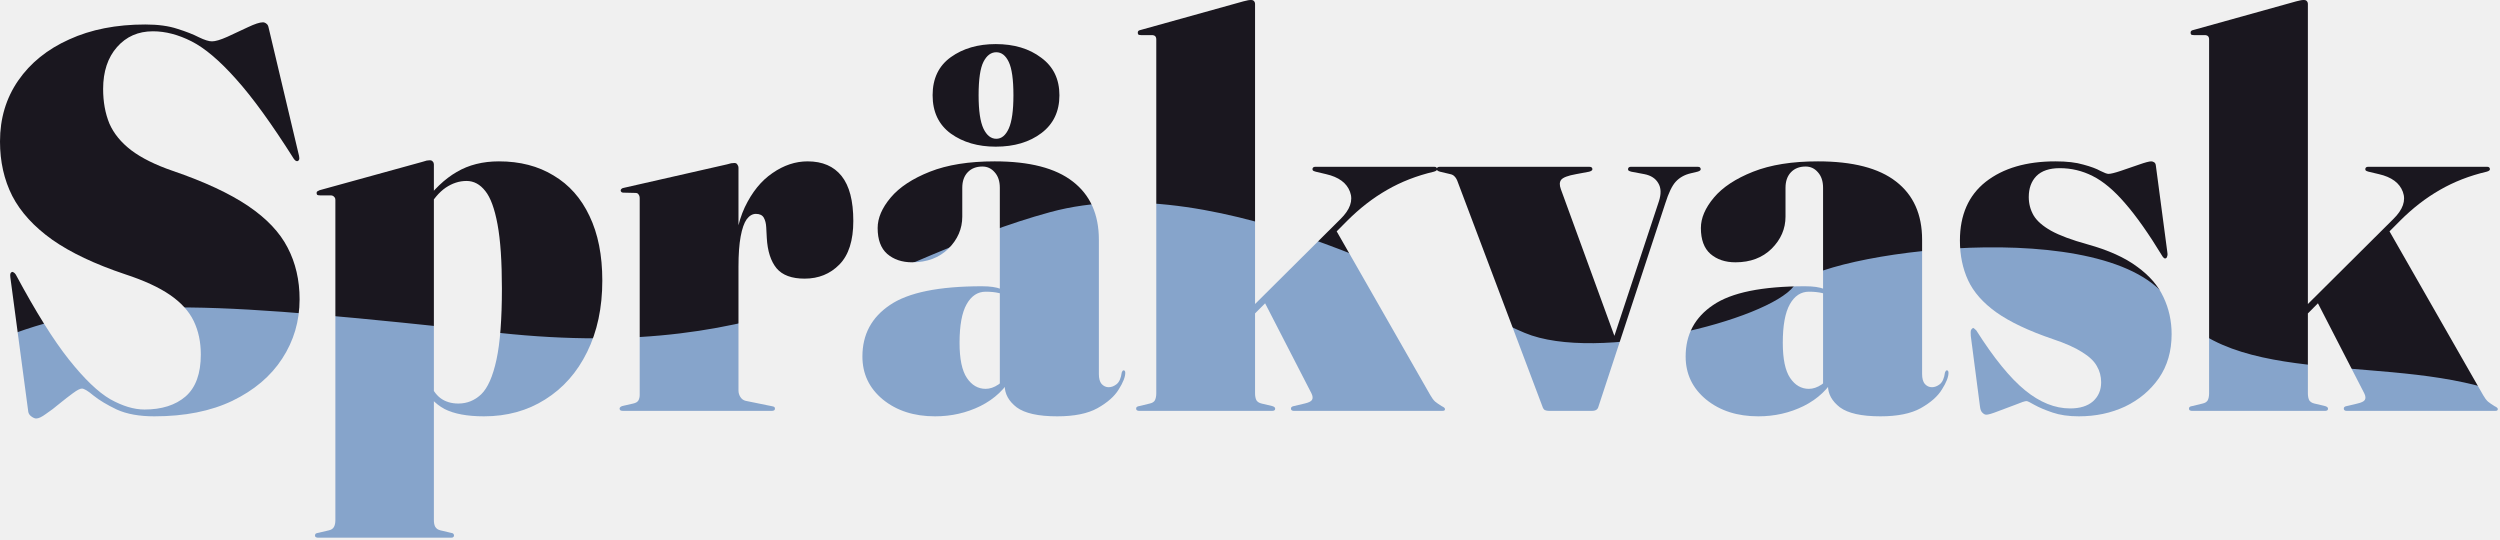
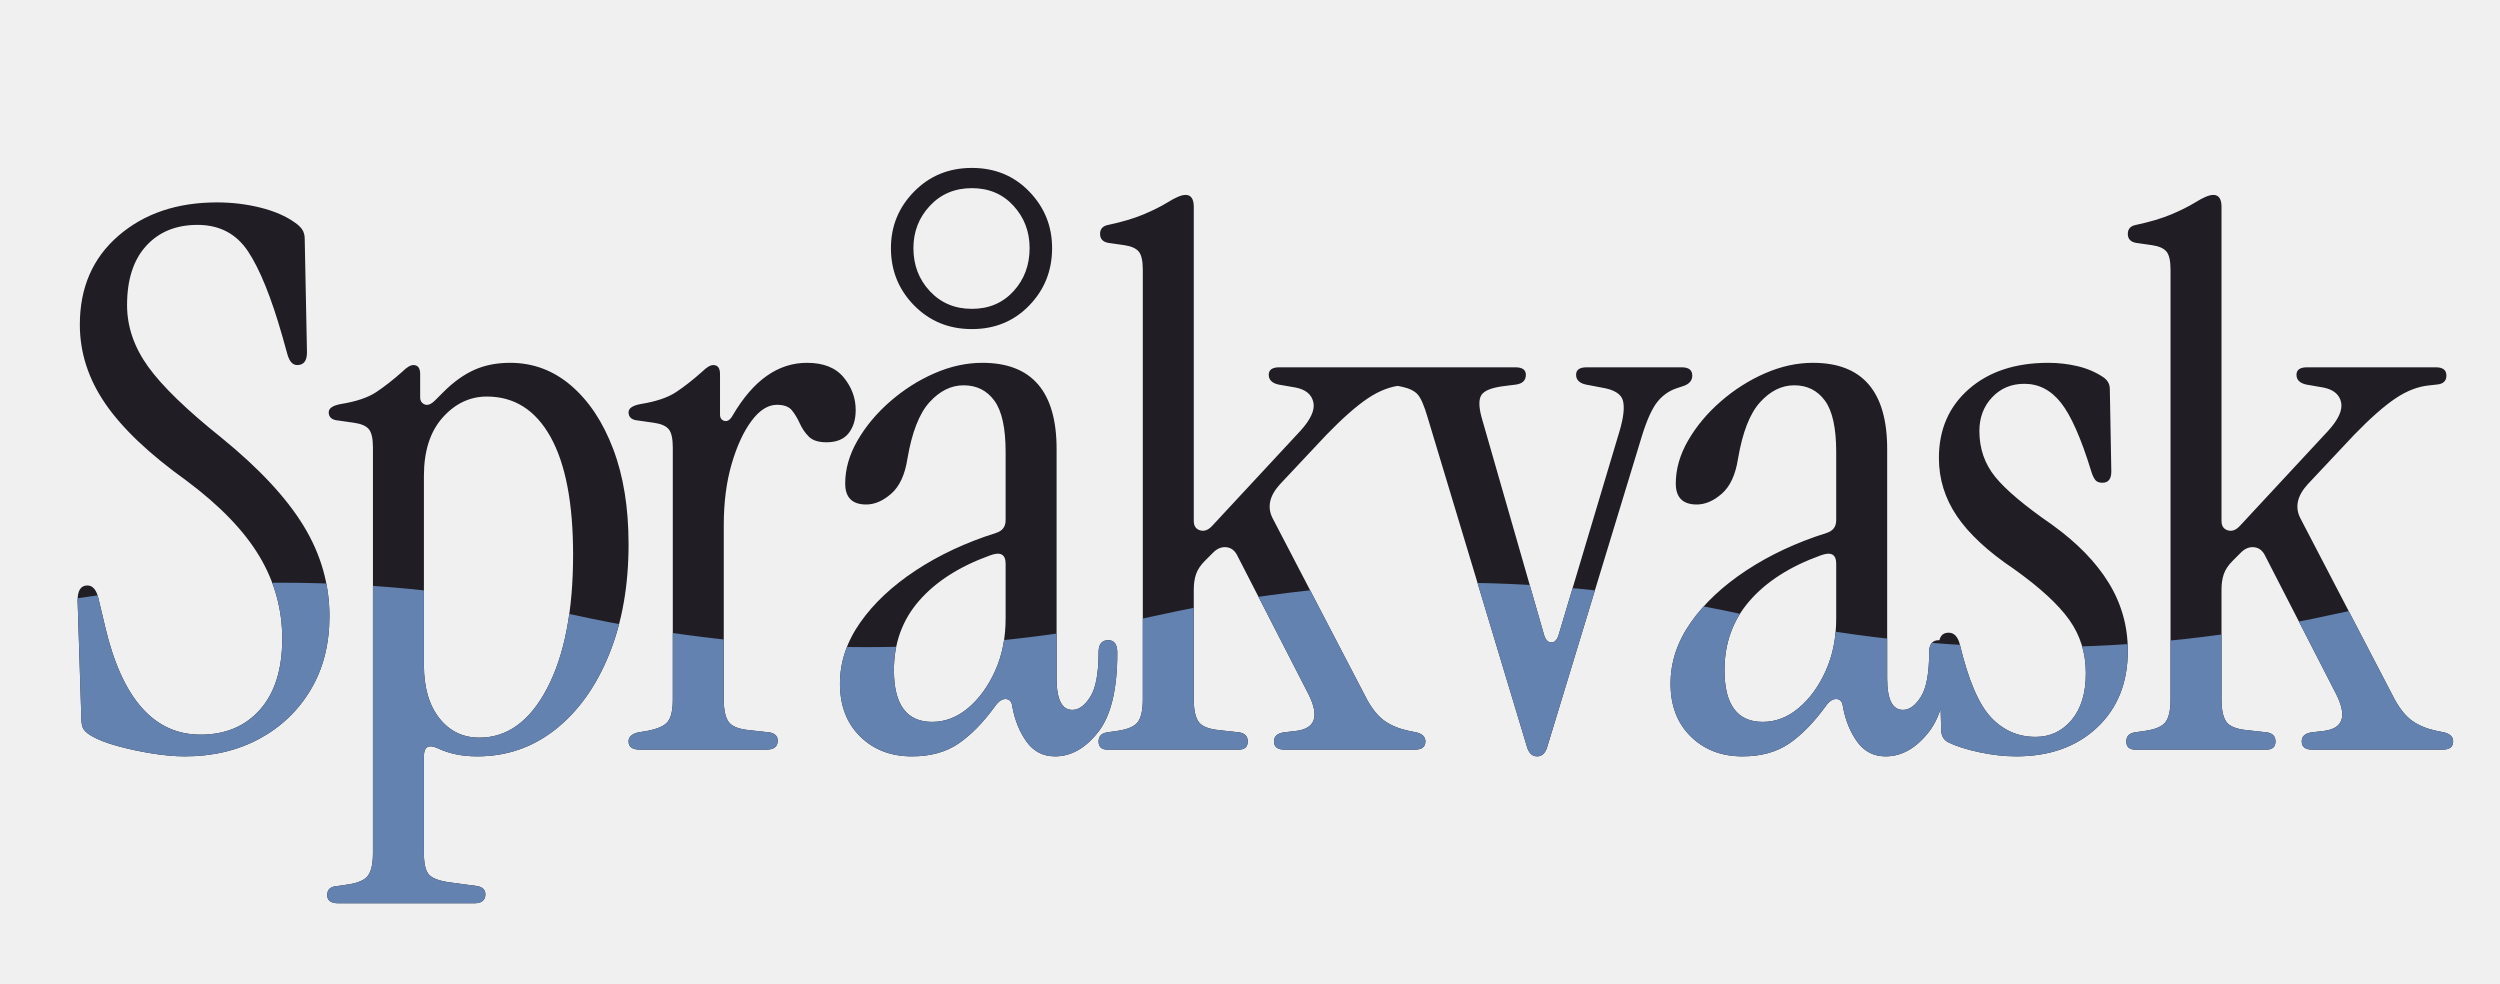
- <svg xmlns="http://www.w3.org/2000/svg" width="588" height="127" viewBox="0 0 588 127" fill="none">
-   <mask id="sprakvask-light" style="mask-type:alpha" maskUnits="userSpaceOnUse" x="0" y="0" width="588" height="127">
-     <path d="M36.288 97.92C32.747 97.92 29.803 97.387 27.456 96.32C25.152 95.211 23.339 94.123 22.016 93.056C20.693 91.947 19.776 91.392 19.264 91.392C18.837 91.392 18.133 91.755 17.152 92.48C16.213 93.163 15.168 93.973 14.016 94.912C12.907 95.851 11.84 96.661 10.816 97.344C9.835 98.069 9.067 98.432 8.512 98.432C8.213 98.432 7.851 98.283 7.424 97.984C6.997 97.685 6.741 97.323 6.656 96.896L2.432 65.216C2.389 64.832 2.389 64.555 2.432 64.384C2.517 64.171 2.624 64.043 2.752 64C2.88 63.915 3.029 63.936 3.2 64.064C3.371 64.149 3.541 64.32 3.712 64.576C8.405 73.323 12.565 79.979 16.192 84.544C19.819 89.109 23.061 92.224 25.92 93.888C28.821 95.509 31.509 96.32 33.984 96.32C38.037 96.32 41.259 95.296 43.648 93.248C46.037 91.157 47.232 87.872 47.232 83.392C47.232 80.448 46.677 77.824 45.568 75.52C44.459 73.216 42.603 71.168 40 69.376C37.397 67.584 33.877 65.963 29.44 64.512C22.315 62.123 16.597 59.413 12.288 56.384C7.979 53.312 4.843 49.877 2.88 46.08C0.96 42.283 0 38.016 0 33.28C0 27.861 1.429 23.083 4.288 18.944C7.147 14.805 11.136 11.584 16.256 9.28C21.376 6.933 27.349 5.76 34.176 5.76C37.163 5.76 39.68 6.101 41.728 6.784C43.776 7.424 45.461 8.085 46.784 8.768C48.107 9.408 49.131 9.728 49.856 9.728C50.667 9.728 51.883 9.365 53.504 8.64C55.125 7.872 56.725 7.125 58.304 6.4C59.925 5.632 61.099 5.248 61.824 5.248C62.123 5.248 62.4 5.355 62.656 5.568C62.912 5.739 63.083 6.037 63.168 6.464L70.336 36.672C70.421 37.099 70.421 37.397 70.336 37.568C70.293 37.696 70.187 37.803 70.016 37.888C69.888 37.931 69.739 37.909 69.568 37.824C69.397 37.696 69.248 37.547 69.12 37.376C63.915 29.141 59.371 22.869 55.488 18.56C51.648 14.251 48.171 11.307 45.056 9.728C41.941 8.149 38.912 7.36 35.968 7.36C32.512 7.36 29.696 8.597 27.52 11.072C25.344 13.547 24.256 16.832 24.256 20.928C24.256 23.957 24.747 26.667 25.728 29.056C26.752 31.403 28.459 33.493 30.848 35.328C33.28 37.163 36.544 38.784 40.64 40.192C48.107 42.752 54.016 45.504 58.368 48.448C62.72 51.392 65.813 54.656 67.648 58.24C69.525 61.824 70.464 65.877 70.464 70.4C70.464 75.52 69.099 80.171 66.368 84.352C63.68 88.491 59.776 91.797 54.656 94.272C49.579 96.704 43.456 97.92 36.288 97.92Z" fill="white" />
-     <path d="M102.048 38.656V122.304C102.048 122.987 102.155 123.52 102.368 123.904C102.624 124.331 103.029 124.608 103.584 124.736L106.016 125.312C106.315 125.355 106.507 125.419 106.592 125.504C106.72 125.632 106.784 125.781 106.784 125.952C106.784 126.123 106.72 126.251 106.592 126.336C106.507 126.421 106.357 126.464 106.144 126.464H74.784C74.613 126.464 74.443 126.421 74.272 126.336C74.144 126.251 74.08 126.123 74.08 125.952C74.08 125.781 74.144 125.632 74.272 125.504C74.4 125.419 74.613 125.355 74.912 125.312L77.344 124.736C77.941 124.608 78.347 124.331 78.56 123.904C78.773 123.52 78.88 122.987 78.88 122.304V47.04C78.88 46.699 78.773 46.443 78.56 46.272C78.389 46.059 78.112 45.952 77.728 45.952H75.296C74.955 45.952 74.72 45.909 74.592 45.824C74.507 45.696 74.464 45.547 74.464 45.376C74.464 45.205 74.528 45.077 74.656 44.992C74.784 44.907 74.955 44.821 75.168 44.736L99.296 38.08C99.851 37.909 100.213 37.803 100.384 37.76C100.597 37.717 100.832 37.696 101.088 37.696C101.429 37.696 101.664 37.803 101.792 38.016C101.963 38.187 102.048 38.4 102.048 38.656ZM100.64 49.088L99.552 47.936C101.984 44.565 104.608 42.069 107.424 40.448C110.24 38.784 113.547 37.952 117.344 37.952C122.293 37.952 126.581 39.061 130.208 41.28C133.877 43.456 136.693 46.635 138.656 50.816C140.661 54.997 141.664 60.053 141.664 65.984C141.664 72.384 140.469 77.995 138.08 82.816C135.733 87.595 132.448 91.307 128.224 93.952C124.043 96.597 119.243 97.92 113.824 97.92C109.899 97.92 106.805 97.344 104.544 96.192C102.325 94.997 100.533 93.077 99.168 90.432L100.896 89.664C101.579 91.456 102.475 92.779 103.584 93.632C104.736 94.485 106.144 94.912 107.808 94.912C109.856 94.912 111.648 94.187 113.184 92.736C114.72 91.243 115.915 88.533 116.768 84.608C117.621 80.683 118.048 75.115 118.048 67.904C118.048 61.504 117.707 56.469 117.024 52.8C116.341 49.088 115.381 46.464 114.144 44.928C112.907 43.349 111.435 42.56 109.728 42.56C108.021 42.56 106.379 43.093 104.8 44.16C103.264 45.227 101.877 46.869 100.64 49.088Z" fill="white" />
-     <path d="M172.667 62.08C172.667 56.789 173.499 52.352 175.163 48.768C176.87 45.184 179.046 42.496 181.691 40.704C184.336 38.869 187.088 37.952 189.947 37.952C193.446 37.952 196.112 39.104 197.947 41.408C199.782 43.712 200.699 47.232 200.699 51.968C200.699 56.576 199.611 59.989 197.435 62.208C195.259 64.427 192.528 65.536 189.243 65.536C186.214 65.536 184.016 64.725 182.651 63.104C181.286 61.44 180.518 59.051 180.347 55.936L180.219 53.504C180.176 52.565 179.984 51.797 179.643 51.2C179.302 50.603 178.683 50.304 177.787 50.304C176.976 50.304 176.251 50.731 175.611 51.584C175.014 52.437 174.544 53.781 174.203 55.616C173.862 57.451 173.691 59.819 173.691 62.72L172.667 62.08ZM173.691 39.424V91.84C173.691 92.395 173.84 92.907 174.139 93.376C174.438 93.845 174.843 94.144 175.355 94.272L181.627 95.552C181.883 95.595 182.054 95.659 182.139 95.744C182.224 95.829 182.267 95.957 182.267 96.128C182.267 96.299 182.203 96.427 182.075 96.512C181.947 96.597 181.755 96.64 181.499 96.64H146.555C146.299 96.64 146.086 96.597 145.915 96.512C145.787 96.384 145.723 96.256 145.723 96.128C145.723 95.957 145.808 95.808 145.979 95.68C146.15 95.552 146.384 95.467 146.683 95.424L148.923 94.912C149.52 94.784 149.926 94.549 150.139 94.208C150.352 93.824 150.459 93.376 150.459 92.864V46.656C150.459 46.272 150.374 45.973 150.203 45.76C150.075 45.504 149.819 45.376 149.435 45.376L146.619 45.312C146.448 45.312 146.299 45.269 146.171 45.184C146.043 45.056 145.979 44.928 145.979 44.8C145.979 44.672 146.043 44.544 146.171 44.416C146.299 44.288 146.512 44.203 146.811 44.16L171.003 38.656C171.43 38.528 171.75 38.443 171.963 38.4C172.219 38.357 172.475 38.336 172.731 38.336C173.072 38.336 173.307 38.464 173.435 38.72C173.606 38.933 173.691 39.168 173.691 39.424Z" fill="white" />
-     <path d="M236.311 90.688V89.792L235.159 90.816V44.16C235.159 42.624 234.754 41.408 233.943 40.512C233.175 39.616 232.215 39.168 231.063 39.168C229.612 39.168 228.46 39.616 227.607 40.512C226.754 41.408 226.327 42.624 226.327 44.16V50.944C226.327 53.803 225.239 56.32 223.063 58.496C220.887 60.629 218.05 61.696 214.551 61.696C212.162 61.696 210.199 61.035 208.663 59.712C207.17 58.389 206.423 56.363 206.423 53.632C206.423 51.285 207.447 48.896 209.495 46.464C211.543 44.032 214.615 42.005 218.711 40.384C222.807 38.763 227.884 37.952 233.943 37.952C242.135 37.952 248.258 39.531 252.311 42.688C256.407 45.845 258.455 50.411 258.455 56.384V88C258.455 89.024 258.668 89.792 259.095 90.304C259.564 90.816 260.119 91.072 260.759 91.072C261.399 91.072 262.018 90.837 262.615 90.368C263.255 89.856 263.66 88.939 263.831 87.616C263.916 87.403 263.98 87.275 264.023 87.232C264.108 87.147 264.194 87.104 264.279 87.104C264.407 87.104 264.492 87.147 264.535 87.232C264.62 87.317 264.663 87.467 264.663 87.68C264.663 88.661 264.151 89.963 263.127 91.584C262.146 93.205 260.482 94.677 258.135 96C255.831 97.28 252.674 97.92 248.663 97.92C244.226 97.92 241.047 97.216 239.127 95.808C237.25 94.357 236.311 92.651 236.311 90.688ZM202.839 83.84C202.839 78.677 204.994 74.645 209.303 71.744C213.612 68.8 220.823 67.328 230.935 67.328C232.855 67.328 234.348 67.541 235.415 67.968C236.524 68.352 237.548 68.907 238.487 69.632L237.847 70.144C236.823 69.547 235.863 69.141 234.967 68.928C234.071 68.715 233.026 68.608 231.831 68.608C229.954 68.608 228.46 69.589 227.351 71.552C226.242 73.515 225.687 76.544 225.687 80.64C225.687 84.437 226.263 87.189 227.415 88.896C228.567 90.603 230.039 91.456 231.831 91.456C232.812 91.456 233.815 91.115 234.839 90.432C235.863 89.707 236.674 88.811 237.271 87.744L238.167 88.32C236.46 91.435 233.943 93.824 230.615 95.488C227.33 97.109 223.767 97.92 219.927 97.92C214.978 97.92 210.882 96.597 207.639 93.952C204.439 91.307 202.839 87.936 202.839 83.84ZM234.199 34.496C230.018 34.496 226.498 33.472 223.639 31.424C220.78 29.333 219.351 26.325 219.351 22.4C219.351 18.475 220.78 15.488 223.639 13.44C226.498 11.392 230.018 10.368 234.199 10.368C238.508 10.368 242.071 11.435 244.887 13.568C247.746 15.659 249.175 18.603 249.175 22.4C249.175 26.197 247.767 29.163 244.951 31.296C242.135 33.429 238.551 34.496 234.199 34.496ZM234.327 12.288C233.09 12.288 232.087 13.035 231.319 14.528C230.551 16.021 230.167 18.645 230.167 22.4C230.167 26.027 230.551 28.651 231.319 30.272C232.087 31.851 233.09 32.64 234.327 32.64C235.564 32.64 236.546 31.829 237.271 30.208C237.996 28.587 238.359 25.984 238.359 22.4C238.359 18.731 237.996 16.128 237.271 14.592C236.546 13.056 235.564 12.288 234.327 12.288Z" fill="white" />
-     <path d="M267.924 96.64C267.753 96.64 267.583 96.597 267.412 96.512C267.284 96.427 267.22 96.299 267.22 96.128C267.22 95.957 267.263 95.829 267.348 95.744C267.476 95.616 267.711 95.531 268.052 95.488L270.42 94.912C271.017 94.784 271.423 94.528 271.636 94.144C271.849 93.717 271.956 93.163 271.956 92.48V9.28C271.956 8.939 271.871 8.683 271.7 8.512C271.529 8.341 271.252 8.256 270.868 8.256H268.372C268.073 8.256 267.86 8.213 267.732 8.128C267.647 8 267.604 7.851 267.604 7.68C267.604 7.467 267.668 7.317 267.796 7.232C267.924 7.147 268.095 7.083 268.308 7.04L292.436 0.32C292.991 0.192 293.353 0.107 293.524 0.064C293.737 0.021 293.972 0 294.228 0C294.569 0 294.804 0.085 294.932 0.256C295.103 0.427 295.188 0.661 295.188 0.96V92.48C295.188 93.163 295.295 93.717 295.508 94.144C295.764 94.528 296.169 94.784 296.724 94.912L299.156 95.488C299.668 95.616 299.924 95.829 299.924 96.128C299.924 96.469 299.689 96.64 299.22 96.64H267.924ZM291.796 74.88L315.284 51.52C317.545 49.301 318.292 47.168 317.524 45.12C316.756 43.029 314.879 41.643 311.892 40.96L309.46 40.384C309.161 40.299 308.948 40.213 308.82 40.128C308.735 40 308.692 39.893 308.692 39.808C308.692 39.595 308.756 39.445 308.884 39.36C309.012 39.275 309.161 39.232 309.332 39.232H337.364C337.577 39.232 337.727 39.275 337.812 39.36C337.94 39.445 338.004 39.595 338.004 39.808C338.004 39.936 337.94 40.043 337.812 40.128C337.727 40.213 337.535 40.299 337.236 40.384C333.225 41.323 329.556 42.752 326.228 44.672C322.943 46.549 319.807 48.981 316.82 51.968L292.884 76.032L291.796 74.88ZM313.94 53.632L336.404 92.928C336.788 93.611 337.172 94.123 337.556 94.464C337.983 94.805 338.473 95.147 339.028 95.488C339.369 95.659 339.583 95.787 339.668 95.872C339.796 95.957 339.86 96.085 339.86 96.256C339.86 96.384 339.796 96.491 339.668 96.576C339.54 96.619 339.369 96.64 339.156 96.64H304.34C304.127 96.64 303.956 96.597 303.828 96.512C303.7 96.427 303.636 96.299 303.636 96.128C303.636 95.957 303.679 95.829 303.764 95.744C303.892 95.616 304.105 95.531 304.404 95.488L306.836 94.912C307.775 94.699 308.351 94.421 308.564 94.08C308.82 93.696 308.777 93.163 308.436 92.48L297.236 70.72L313.94 53.632Z" fill="white" />
-     <path d="M374.469 96.64H364.357C363.973 96.64 363.632 96.576 363.333 96.448C363.077 96.277 362.885 95.979 362.757 95.552L342.917 42.944C342.704 42.304 342.448 41.835 342.149 41.536C341.893 41.237 341.552 41.045 341.125 40.96L338.693 40.384C338.394 40.299 338.202 40.213 338.117 40.128C337.989 40.043 337.925 39.936 337.925 39.808C337.925 39.595 337.989 39.445 338.117 39.36C338.245 39.275 338.416 39.232 338.629 39.232H373.829C374.298 39.232 374.533 39.424 374.533 39.808C374.533 39.936 374.469 40.043 374.341 40.128C374.256 40.213 374.064 40.299 373.765 40.384L370.693 40.96C368.773 41.301 367.6 41.749 367.173 42.304C366.789 42.816 366.768 43.541 367.109 44.48L380.421 80.96L375.813 90.752L390.149 47.424C390.746 45.632 390.704 44.181 390.021 43.072C389.381 41.963 388.293 41.259 386.757 40.96L383.685 40.384C383.386 40.299 383.173 40.213 383.045 40.128C382.96 40.043 382.917 39.936 382.917 39.808C382.917 39.595 382.981 39.445 383.109 39.36C383.237 39.275 383.386 39.232 383.557 39.232H399.301C399.557 39.232 399.728 39.275 399.813 39.36C399.941 39.445 400.005 39.595 400.005 39.808C400.005 39.936 399.941 40.043 399.813 40.128C399.728 40.213 399.536 40.299 399.237 40.384L397.637 40.768C396.186 41.109 395.013 41.771 394.117 42.752C393.264 43.691 392.453 45.376 391.685 47.808L375.941 95.68C375.856 96.021 375.664 96.277 375.365 96.448C375.109 96.576 374.81 96.64 374.469 96.64Z" fill="white" />
-     <path d="M429.936 90.688V89.792L428.784 90.816V44.16C428.784 42.624 428.379 41.408 427.568 40.512C426.8 39.616 425.84 39.168 424.688 39.168C423.237 39.168 422.085 39.616 421.232 40.512C420.379 41.408 419.952 42.624 419.952 44.16V50.944C419.952 53.803 418.864 56.32 416.688 58.496C414.512 60.629 411.675 61.696 408.176 61.696C405.787 61.696 403.824 61.035 402.288 59.712C400.795 58.389 400.048 56.363 400.048 53.632C400.048 51.285 401.072 48.896 403.12 46.464C405.168 44.032 408.24 42.005 412.336 40.384C416.432 38.763 421.509 37.952 427.568 37.952C435.76 37.952 441.883 39.531 445.936 42.688C450.032 45.845 452.08 50.411 452.08 56.384V88C452.08 89.024 452.293 89.792 452.72 90.304C453.189 90.816 453.744 91.072 454.384 91.072C455.024 91.072 455.643 90.837 456.24 90.368C456.88 89.856 457.285 88.939 457.456 87.616C457.541 87.403 457.605 87.275 457.648 87.232C457.733 87.147 457.819 87.104 457.904 87.104C458.032 87.104 458.117 87.147 458.16 87.232C458.245 87.317 458.288 87.467 458.288 87.68C458.288 88.661 457.776 89.963 456.752 91.584C455.771 93.205 454.107 94.677 451.76 96C449.456 97.28 446.299 97.92 442.288 97.92C437.851 97.92 434.672 97.216 432.752 95.808C430.875 94.357 429.936 92.651 429.936 90.688ZM396.464 83.84C396.464 78.677 398.619 74.645 402.928 71.744C407.237 68.8 414.448 67.328 424.56 67.328C426.48 67.328 427.973 67.541 429.04 67.968C430.149 68.352 431.173 68.907 432.112 69.632L431.472 70.144C430.448 69.547 429.488 69.141 428.592 68.928C427.696 68.715 426.651 68.608 425.456 68.608C423.579 68.608 422.085 69.589 420.976 71.552C419.867 73.515 419.312 76.544 419.312 80.64C419.312 84.437 419.888 87.189 421.04 88.896C422.192 90.603 423.664 91.456 425.456 91.456C426.437 91.456 427.44 91.115 428.464 90.432C429.488 89.707 430.299 88.811 430.896 87.744L431.792 88.32C430.085 91.435 427.568 93.824 424.24 95.488C420.955 97.109 417.392 97.92 413.552 97.92C408.603 97.92 404.507 96.597 401.264 93.952C398.064 91.307 396.464 87.936 396.464 83.84Z" fill="white" />
-     <path d="M486.893 96.064C489.197 96.064 490.989 95.509 492.269 94.4C493.549 93.248 494.189 91.755 494.189 89.92C494.189 88.512 493.848 87.232 493.165 86.08C492.525 84.928 491.373 83.84 489.709 82.816C488.045 81.749 485.741 80.725 482.797 79.744C477.165 77.824 472.749 75.733 469.549 73.472C466.392 71.211 464.173 68.693 462.893 65.92C461.613 63.147 460.973 60.032 460.973 56.576C460.973 50.56 463 45.952 467.053 42.752C471.149 39.552 476.61 37.952 483.437 37.952C486.125 37.952 488.322 38.208 490.029 38.72C491.778 39.189 493.101 39.68 493.997 40.192C494.936 40.661 495.576 40.896 495.917 40.896C496.429 40.896 497.389 40.661 498.797 40.192C500.248 39.68 501.677 39.189 503.085 38.72C504.536 38.208 505.496 37.952 505.965 37.952C506.178 37.952 506.392 38.016 506.605 38.144C506.861 38.272 507.01 38.528 507.053 38.912L509.741 59.2C509.826 59.627 509.826 59.968 509.741 60.224C509.698 60.48 509.592 60.651 509.421 60.736C509.293 60.821 509.165 60.821 509.037 60.736C508.909 60.651 508.781 60.523 508.653 60.352C505.41 55.019 502.466 50.837 499.821 47.808C497.218 44.779 494.68 42.645 492.205 41.408C489.773 40.171 487.192 39.552 484.461 39.552C482.029 39.552 480.194 40.171 478.957 41.408C477.762 42.645 477.165 44.288 477.165 46.336C477.165 47.915 477.549 49.365 478.317 50.688C479.085 51.968 480.45 53.163 482.413 54.272C484.418 55.381 487.277 56.448 490.989 57.472C495.896 58.837 499.778 60.587 502.637 62.72C505.538 64.811 507.608 67.2 508.845 69.888C510.125 72.576 510.765 75.477 510.765 78.592C510.765 82.603 509.762 86.059 507.757 88.96C505.752 91.819 503.106 94.037 499.821 95.616C496.536 97.152 492.909 97.92 488.941 97.92C486.552 97.92 484.482 97.621 482.733 97.024C480.984 96.427 479.576 95.829 478.509 95.232C477.485 94.635 476.866 94.336 476.653 94.336C476.269 94.336 475.416 94.613 474.093 95.168C472.77 95.68 471.405 96.192 469.997 96.704C468.589 97.259 467.65 97.536 467.181 97.536C466.882 97.536 466.584 97.387 466.285 97.088C465.986 96.832 465.794 96.384 465.709 95.744L463.533 79.04C463.49 78.4 463.49 77.973 463.533 77.76C463.618 77.504 463.768 77.312 463.981 77.184C464.066 77.099 464.173 77.12 464.301 77.248C464.429 77.333 464.6 77.483 464.813 77.696C468.952 84.224 472.77 88.917 476.269 91.776C479.768 94.635 483.309 96.064 486.893 96.064Z" fill="white" />
-     <path d="M515.549 96.64C515.378 96.64 515.208 96.597 515.037 96.512C514.909 96.427 514.845 96.299 514.845 96.128C514.845 95.957 514.888 95.829 514.973 95.744C515.101 95.616 515.336 95.531 515.677 95.488L518.045 94.912C518.642 94.784 519.048 94.528 519.261 94.144C519.474 93.717 519.581 93.163 519.581 92.48V9.28C519.581 8.939 519.496 8.683 519.325 8.512C519.154 8.341 518.877 8.256 518.493 8.256H515.997C515.698 8.256 515.485 8.213 515.357 8.128C515.272 8 515.229 7.851 515.229 7.68C515.229 7.467 515.293 7.317 515.421 7.232C515.549 7.147 515.72 7.083 515.933 7.04L540.061 0.32C540.616 0.192 540.978 0.107 541.149 0.064C541.362 0.021 541.597 0 541.853 0C542.194 0 542.429 0.085 542.557 0.256C542.728 0.427 542.813 0.661 542.813 0.96V92.48C542.813 93.163 542.92 93.717 543.133 94.144C543.389 94.528 543.794 94.784 544.349 94.912L546.781 95.488C547.293 95.616 547.549 95.829 547.549 96.128C547.549 96.469 547.314 96.64 546.845 96.64H515.549ZM539.421 74.88L562.909 51.52C565.17 49.301 565.917 47.168 565.149 45.12C564.381 43.029 562.504 41.643 559.517 40.96L557.085 40.384C556.786 40.299 556.573 40.213 556.445 40.128C556.36 40 556.317 39.893 556.317 39.808C556.317 39.595 556.381 39.445 556.509 39.36C556.637 39.275 556.786 39.232 556.957 39.232H584.989C585.202 39.232 585.352 39.275 585.437 39.36C585.565 39.445 585.629 39.595 585.629 39.808C585.629 39.936 585.565 40.043 585.437 40.128C585.352 40.213 585.16 40.299 584.861 40.384C580.85 41.323 577.181 42.752 573.853 44.672C570.568 46.549 567.432 48.981 564.445 51.968L540.509 76.032L539.421 74.88ZM561.565 53.632L584.029 92.928C584.413 93.611 584.797 94.123 585.181 94.464C585.608 94.805 586.098 95.147 586.653 95.488C586.994 95.659 587.208 95.787 587.293 95.872C587.421 95.957 587.485 96.085 587.485 96.256C587.485 96.384 587.421 96.491 587.293 96.576C587.165 96.619 586.994 96.64 586.781 96.64H551.965C551.752 96.64 551.581 96.597 551.453 96.512C551.325 96.427 551.261 96.299 551.261 96.128C551.261 95.957 551.304 95.829 551.389 95.744C551.517 95.616 551.73 95.531 552.029 95.488L554.461 94.912C555.4 94.699 555.976 94.421 556.189 94.08C556.445 93.696 556.402 93.163 556.061 92.48L544.861 70.72L561.565 53.632Z" fill="white" />
-   </mask>
-   <g mask="url(#sprakvask-light)">
-     <rect x="-37.944" y="-102.36" width="730" height="312" fill="#1A171F" />
-     <path d="M589.939 93.079C616.077 103.674 633.304 131.126 616.213 138.694L173.475 153.514L-9.366 160.64C-13.053 149.793 -15.609 85.241 3.693 78.279C27.821 69.576 50.944 71.09 117.295 78.279C183.647 85.468 206.769 60.873 246.982 49.9C287.195 38.927 341.483 71.09 358.573 78.279C375.664 85.468 415.877 75.252 421.909 67.306C427.941 59.36 496.665 49.9 510.377 71.09C524.089 92.279 563.801 82.484 589.939 93.079Z" fill="#8FB0DA" fill-opacity="0.92" />
-   </g>
+ <svg xmlns="http://www.w3.org/2000/svg" viewBox="-8 0 426.88 168" role="img" aria-labelledby="title">
+   <defs>
+     <path id="wordmark" d="M23.552 129.152Q20.992 129.152 17.856 128.64Q14.72 128.128 11.968 127.36Q9.216 126.592 7.68 125.696Q6.784 125.184 6.336 124.608Q5.888 124.032 5.888 122.624L5.248 102.528Q5.248 99.968 6.912 99.968Q8.32 99.968 8.832 102.272L9.984 107.136Q14.336 125.44 26.24 125.44Q32.64 125.44 36.416 121.152Q40.192 116.864 40.192 109.056Q40.192 101.504 36.288 94.976Q32.384 88.448 23.808 82.048Q14.336 75.264 9.984 68.928Q5.632 62.592 5.632 55.424Q5.632 45.952 12.224 40.256Q18.816 34.56 29.056 34.56Q32.896 34.56 36.48 35.456Q40.064 36.352 42.368 38.016Q43.136 38.528 43.584 39.168Q44.032 39.808 44.032 40.832L44.416 60.16Q44.416 62.336 42.752 62.336Q41.6 62.336 41.088 60.544L40.192 57.344Q37.376 47.488 34.368 42.944Q31.36 38.4 25.728 38.4Q20.224 38.4 16.96 41.984Q13.696 45.568 13.696 52.096Q13.696 57.6 17.28 62.592Q20.864 67.584 29.824 74.752Q39.424 82.56 43.84 89.792Q48.256 97.024 48.256 105.216Q48.256 112.384 45.056 117.76Q41.856 123.136 36.288 126.144Q30.72 129.152 23.552 129.152ZM49.792 154.24Q47.872 154.24 47.872 152.832Q47.872 151.424 49.536 151.296L51.328 151.04Q54.016 150.656 54.848 149.504Q55.68 148.352 55.68 145.664V76.416Q55.68 74.112 54.976 73.28Q54.272 72.448 52.48 72.192L49.792 71.808Q48.128 71.68 48.128 70.4Q48.128 69.376 50.176 68.992Q54.144 68.352 56.256 66.944Q58.368 65.536 60.672 63.488Q61.824 62.336 62.592 62.336Q63.744 62.336 63.744 63.872V67.84Q63.744 68.736 64.512 69.056Q65.28 69.376 66.304 68.352L67.712 66.944Q70.272 64.384 72.96 63.168Q75.648 61.952 79.104 61.952Q84.992 61.952 89.536 65.856Q94.08 69.76 96.704 76.672Q99.328 83.584 99.328 92.928Q99.328 103.552 96.0 111.744Q92.672 119.936 86.848 124.544Q81.024 129.152 73.472 129.152Q69.632 129.152 66.688 127.744Q64.384 126.72 64.384 129.152V145.664Q64.384 148.352 65.216 149.312Q66.048 150.272 68.736 150.656L73.472 151.296Q74.88 151.552 74.88 152.704Q74.88 154.24 72.96 154.24ZM73.856 125.952Q81.024 125.952 85.44 117.504Q89.856 109.056 89.856 94.72Q89.856 81.536 86.016 74.624Q82.176 67.712 75.136 67.712Q70.784 67.712 67.584 71.296Q64.384 74.88 64.384 81.28V113.536Q64.384 119.296 67.008 122.624Q69.632 125.952 73.856 125.952ZM117.12 70.912Q122.368 61.952 129.792 61.952Q134.016 61.952 136.064 64.448Q138.112 66.944 138.112 70.016Q138.112 72.448 136.896 73.984Q135.68 75.52 133.12 75.52Q131.072 75.52 130.112 74.56Q129.152 73.6 128.576 72.32Q128 71.04 127.232 70.08Q126.464 69.12 124.672 69.12Q122.368 69.12 120.32 71.872Q118.272 74.624 116.928 79.232Q115.584 83.84 115.584 89.728V119.424Q115.584 122.112 116.416 123.264Q117.248 124.416 119.936 124.672L123.392 125.056Q124.8 125.312 124.8 126.464Q124.8 128.0 122.88 128.0H101.248Q99.328 128.0 99.328 126.592Q99.328 125.44 100.992 125.056L102.528 124.8Q105.216 124.288 106.048 123.2Q106.88 122.112 106.88 119.424V76.416Q106.88 74.112 106.176 73.28Q105.472 72.448 103.68 72.192L100.992 71.808Q99.328 71.68 99.328 70.4Q99.328 69.376 101.376 68.992Q105.344 68.352 107.456 66.944Q109.568 65.536 111.872 63.488Q113.024 62.336 113.792 62.336Q114.944 62.336 114.944 63.872V70.784Q114.944 71.68 115.712 71.872Q116.48 72.064 117.12 70.912ZM147.712 129.152Q142.336 129.152 138.88 125.76Q135.424 122.368 135.424 116.736Q135.424 111.232 138.88 106.304Q142.336 101.376 148.352 97.408Q154.368 93.44 162.048 91.008Q163.712 90.496 163.712 88.832V77.184Q163.712 71.04 161.792 68.416Q159.872 65.792 156.544 65.792Q153.344 65.792 150.72 68.672Q148.096 71.552 146.944 78.336Q146.304 82.432 144.192 84.288Q142.08 86.144 139.904 86.144Q136.32 86.144 136.32 82.56Q136.32 78.848 138.432 75.2Q140.544 71.552 144 68.544Q147.456 65.536 151.552 63.744Q155.648 61.952 159.744 61.952Q172.416 61.952 172.416 76.672V115.84Q172.416 121.216 175.104 121.216Q176.768 121.216 178.176 118.976Q179.584 116.736 179.584 111.36Q179.584 109.312 181.248 109.312Q182.784 109.312 182.784 111.488Q182.784 120.832 179.52 124.992Q176.256 129.152 172.16 129.152Q169.088 129.152 167.296 126.656Q165.504 124.16 164.864 120.704Q164.736 119.424 163.776 119.36Q162.816 119.296 161.92 120.576Q158.848 124.8 155.648 126.976Q152.448 129.152 147.712 129.152ZM151.168 123.264Q154.496 123.264 157.312 120.896Q160.128 118.528 161.92 114.56Q163.712 110.592 163.712 105.6V96.256Q163.712 93.824 161.024 94.848Q153.216 97.664 148.928 102.592Q144.64 107.52 144.64 114.432Q144.64 123.264 151.168 123.264ZM157.952 56.192Q152.064 56.192 148.096 52.16Q144.128 48.128 144.128 42.368Q144.128 36.736 148.096 32.704Q152.064 28.672 157.952 28.672Q163.84 28.672 167.744 32.704Q171.648 36.736 171.648 42.368Q171.648 48.128 167.744 52.16Q163.84 56.192 157.952 56.192ZM157.952 52.736Q162.304 52.736 165.056 49.728Q167.808 46.72 167.808 42.368Q167.808 38.144 165.056 35.136Q162.304 32.128 157.952 32.128Q153.6 32.128 150.784 35.136Q147.968 38.144 147.968 42.368Q147.968 46.72 150.784 49.728Q153.6 52.736 157.952 52.736ZM181.12 128.0Q179.584 128.0 179.584 126.592Q179.584 125.312 180.992 125.056L182.784 124.8Q185.472 124.416 186.304 123.264Q187.136 122.112 187.136 119.424V46.08Q187.136 43.776 186.432 42.944Q185.728 42.112 183.936 41.856L181.248 41.472Q179.84 41.216 179.84 39.936Q179.84 38.656 181.248 38.4Q184.832 37.632 187.264 36.608Q189.696 35.584 191.36 34.56Q193.408 33.28 194.432 33.28Q195.84 33.28 195.84 35.328V88.96Q195.84 90.24 196.928 90.56Q198.016 90.88 199.04 89.728L214.016 73.6Q216.704 70.656 216.256 68.672Q215.808 66.688 213.248 66.176L210.304 65.664Q208.64 65.28 208.64 64.0Q208.64 62.72 210.432 62.72H232.448Q234.24 62.72 234.24 64.128Q234.24 65.536 232.576 65.664L231.424 65.792Q228.48 66.048 225.536 68.032Q222.592 70.016 218.496 74.24L210.56 82.688Q207.872 85.632 209.28 88.448L225.408 119.424Q226.816 121.984 228.48 123.136Q230.144 124.288 232.576 124.8L233.856 125.056Q235.392 125.44 235.392 126.592Q235.392 128.0 233.6 128.0H211.328Q209.536 128.0 209.536 126.592Q209.536 125.312 211.2 125.056L213.376 124.8Q218.24 124.16 215.424 118.528L203.264 94.848Q202.624 93.568 201.408 93.44Q200.192 93.312 199.168 94.336L197.76 95.744Q196.608 96.896 196.224 98.048Q195.84 99.2 195.84 100.608V119.424Q195.84 122.112 196.672 123.264Q197.504 124.416 200.192 124.672L203.648 125.056Q205.056 125.312 205.056 126.592Q205.056 128.0 203.52 128.0ZM254.464 129.152Q253.312 129.152 252.8 127.744L235.776 71.296Q234.88 68.224 234.048 67.328Q233.216 66.432 231.424 66.048L229.504 65.664Q227.84 65.28 227.84 64.0Q227.84 62.72 229.632 62.72H250.752Q252.544 62.72 252.544 64.0Q252.544 65.408 250.88 65.664L248.832 65.92Q245.76 66.304 244.992 67.392Q244.224 68.48 244.992 71.296L255.616 108.288Q256 109.696 256.896 109.696Q257.792 109.696 258.176 108.288L268.544 73.6Q269.568 70.144 269.12 68.416Q268.672 66.688 265.472 66.176L262.784 65.664Q261.12 65.28 261.12 64.0Q261.12 62.72 262.912 62.72H279.168Q280.96 62.72 280.96 64.128Q280.96 65.408 279.424 65.92L278.272 66.304Q276.352 66.944 275.008 68.608Q273.664 70.272 272.384 74.368L256.128 127.744Q255.616 129.152 254.464 129.152ZM289.536 129.152Q284.16 129.152 280.704 125.76Q277.248 122.368 277.248 116.736Q277.248 111.232 280.704 106.304Q284.16 101.376 290.176 97.408Q296.192 93.44 303.872 91.008Q305.536 90.496 305.536 88.832V77.184Q305.536 71.04 303.616 68.416Q301.696 65.792 298.368 65.792Q295.168 65.792 292.544 68.672Q289.92 71.552 288.768 78.336Q288.128 82.432 286.016 84.288Q283.904 86.144 281.728 86.144Q278.144 86.144 278.144 82.56Q278.144 78.848 280.256 75.2Q282.368 71.552 285.824 68.544Q289.28 65.536 293.376 63.744Q297.472 61.952 301.568 61.952Q314.24 61.952 314.24 76.672V115.84Q314.24 121.216 316.928 121.216Q318.592 121.216 320.0 118.976Q321.408 116.736 321.408 111.36Q321.408 109.312 323.072 109.312Q324.608 109.312 324.608 111.488Q324.608 120.832 321.344 124.992Q318.08 129.152 313.984 129.152Q310.912 129.152 309.12 126.656Q307.328 124.16 306.688 120.704Q306.56 119.424 305.6 119.36Q304.64 119.296 303.744 120.576Q300.672 124.8 297.472 126.976Q294.272 129.152 289.536 129.152ZM292.992 123.264Q296.32 123.264 299.136 120.896Q301.952 118.528 303.744 114.56Q305.536 110.592 305.536 105.6V96.256Q305.536 93.824 302.848 94.848Q295.04 97.664 290.752 102.592Q286.464 107.52 286.464 114.432Q286.464 123.264 292.992 123.264ZM336.256 129.152Q333.312 129.152 329.984 128.448Q326.656 127.744 324.608 126.72Q323.456 126.08 323.456 124.544L323.072 110.208Q323.072 108.032 324.736 108.032Q326.144 108.032 326.656 110.08Q328.832 119.168 331.968 122.496Q335.104 125.824 339.584 125.824Q343.296 125.824 345.728 122.944Q348.16 120.064 348.16 114.944Q348.16 109.824 345.344 105.856Q342.528 101.888 335.872 97.152Q329.216 92.672 326.144 88.128Q323.072 83.584 323.072 78.208Q323.072 70.912 328.192 66.432Q333.312 61.952 341.76 61.952Q344.32 61.952 346.752 62.528Q349.184 63.104 351.104 64.384Q352.256 65.152 352.256 66.432L352.512 80.512Q352.512 82.432 350.976 82.432Q350.08 82.432 349.696 81.856Q349.312 81.28 349.056 80.384Q346.496 72.064 343.936 68.8Q341.376 65.536 337.664 65.536Q334.336 65.536 332.16 67.84Q329.984 70.144 329.984 73.6Q329.984 78.08 332.672 81.408Q335.36 84.736 342.4 89.6Q348.8 94.208 352.064 99.52Q355.328 104.832 355.328 111.104Q355.328 119.296 350.08 124.224Q344.832 129.152 336.256 129.152ZM356.608 128.0Q355.072 128.0 355.072 126.592Q355.072 125.312 356.48 125.056L358.272 124.8Q360.96 124.416 361.792 123.264Q362.624 122.112 362.624 119.424V46.08Q362.624 43.776 361.92 42.944Q361.216 42.112 359.424 41.856L356.736 41.472Q355.328 41.216 355.328 39.936Q355.328 38.656 356.736 38.4Q360.32 37.632 362.752 36.608Q365.184 35.584 366.848 34.56Q368.896 33.28 369.92 33.28Q371.328 33.28 371.328 35.328V88.96Q371.328 90.24 372.416 90.56Q373.504 90.88 374.528 89.728L389.504 73.6Q392.192 70.656 391.744 68.672Q391.296 66.688 388.736 66.176L385.792 65.664Q384.128 65.28 384.128 64.0Q384.128 62.72 385.92 62.72H407.936Q409.728 62.72 409.728 64.128Q409.728 65.536 408.064 65.664L406.912 65.792Q403.968 66.048 401.024 68.032Q398.08 70.016 393.984 74.24L386.048 82.688Q383.36 85.632 384.768 88.448L400.896 119.424Q402.304 121.984 403.968 123.136Q405.632 124.288 408.064 124.8L409.344 125.056Q410.88 125.44 410.88 126.592Q410.88 128.0 409.088 128.0H386.816Q385.024 128.0 385.024 126.592Q385.024 125.312 386.688 125.056L388.864 124.8Q393.728 124.16 390.912 118.528L378.752 94.848Q378.112 93.568 376.896 93.44Q375.68 93.312 374.656 94.336L373.248 95.744Q372.096 96.896 371.712 98.048Q371.328 99.2 371.328 100.608V119.424Q371.328 122.112 372.16 123.264Q372.992 124.416 375.68 124.672L379.136 125.056Q380.544 125.312 380.544 126.592Q380.544 128.0 379.008 128.0Z" />
+     <clipPath id="letters">
+       <path d="M23.552 129.152Q20.992 129.152 17.856 128.64Q14.72 128.128 11.968 127.36Q9.216 126.592 7.68 125.696Q6.784 125.184 6.336 124.608Q5.888 124.032 5.888 122.624L5.248 102.528Q5.248 99.968 6.912 99.968Q8.32 99.968 8.832 102.272L9.984 107.136Q14.336 125.44 26.24 125.44Q32.64 125.44 36.416 121.152Q40.192 116.864 40.192 109.056Q40.192 101.504 36.288 94.976Q32.384 88.448 23.808 82.048Q14.336 75.264 9.984 68.928Q5.632 62.592 5.632 55.424Q5.632 45.952 12.224 40.256Q18.816 34.56 29.056 34.56Q32.896 34.56 36.48 35.456Q40.064 36.352 42.368 38.016Q43.136 38.528 43.584 39.168Q44.032 39.808 44.032 40.832L44.416 60.16Q44.416 62.336 42.752 62.336Q41.6 62.336 41.088 60.544L40.192 57.344Q37.376 47.488 34.368 42.944Q31.36 38.4 25.728 38.4Q20.224 38.4 16.96 41.984Q13.696 45.568 13.696 52.096Q13.696 57.6 17.28 62.592Q20.864 67.584 29.824 74.752Q39.424 82.56 43.84 89.792Q48.256 97.024 48.256 105.216Q48.256 112.384 45.056 117.76Q41.856 123.136 36.288 126.144Q30.72 129.152 23.552 129.152ZM49.792 154.24Q47.872 154.24 47.872 152.832Q47.872 151.424 49.536 151.296L51.328 151.04Q54.016 150.656 54.848 149.504Q55.68 148.352 55.68 145.664V76.416Q55.68 74.112 54.976 73.28Q54.272 72.448 52.48 72.192L49.792 71.808Q48.128 71.68 48.128 70.4Q48.128 69.376 50.176 68.992Q54.144 68.352 56.256 66.944Q58.368 65.536 60.672 63.488Q61.824 62.336 62.592 62.336Q63.744 62.336 63.744 63.872V67.84Q63.744 68.736 64.512 69.056Q65.28 69.376 66.304 68.352L67.712 66.944Q70.272 64.384 72.96 63.168Q75.648 61.952 79.104 61.952Q84.992 61.952 89.536 65.856Q94.08 69.76 96.704 76.672Q99.328 83.584 99.328 92.928Q99.328 103.552 96.0 111.744Q92.672 119.936 86.848 124.544Q81.024 129.152 73.472 129.152Q69.632 129.152 66.688 127.744Q64.384 126.72 64.384 129.152V145.664Q64.384 148.352 65.216 149.312Q66.048 150.272 68.736 150.656L73.472 151.296Q74.88 151.552 74.88 152.704Q74.88 154.24 72.96 154.24ZM73.856 125.952Q81.024 125.952 85.44 117.504Q89.856 109.056 89.856 94.72Q89.856 81.536 86.016 74.624Q82.176 67.712 75.136 67.712Q70.784 67.712 67.584 71.296Q64.384 74.88 64.384 81.28V113.536Q64.384 119.296 67.008 122.624Q69.632 125.952 73.856 125.952ZM117.12 70.912Q122.368 61.952 129.792 61.952Q134.016 61.952 136.064 64.448Q138.112 66.944 138.112 70.016Q138.112 72.448 136.896 73.984Q135.68 75.52 133.12 75.52Q131.072 75.52 130.112 74.56Q129.152 73.6 128.576 72.32Q128 71.04 127.232 70.08Q126.464 69.12 124.672 69.12Q122.368 69.12 120.32 71.872Q118.272 74.624 116.928 79.232Q115.584 83.84 115.584 89.728V119.424Q115.584 122.112 116.416 123.264Q117.248 124.416 119.936 124.672L123.392 125.056Q124.8 125.312 124.8 126.464Q124.8 128.0 122.88 128.0H101.248Q99.328 128.0 99.328 126.592Q99.328 125.44 100.992 125.056L102.528 124.8Q105.216 124.288 106.048 123.2Q106.88 122.112 106.88 119.424V76.416Q106.88 74.112 106.176 73.28Q105.472 72.448 103.68 72.192L100.992 71.808Q99.328 71.68 99.328 70.4Q99.328 69.376 101.376 68.992Q105.344 68.352 107.456 66.944Q109.568 65.536 111.872 63.488Q113.024 62.336 113.792 62.336Q114.944 62.336 114.944 63.872V70.784Q114.944 71.68 115.712 71.872Q116.48 72.064 117.12 70.912ZM147.712 129.152Q142.336 129.152 138.88 125.76Q135.424 122.368 135.424 116.736Q135.424 111.232 138.88 106.304Q142.336 101.376 148.352 97.408Q154.368 93.44 162.048 91.008Q163.712 90.496 163.712 88.832V77.184Q163.712 71.04 161.792 68.416Q159.872 65.792 156.544 65.792Q153.344 65.792 150.72 68.672Q148.096 71.552 146.944 78.336Q146.304 82.432 144.192 84.288Q142.08 86.144 139.904 86.144Q136.32 86.144 136.32 82.56Q136.32 78.848 138.432 75.2Q140.544 71.552 144 68.544Q147.456 65.536 151.552 63.744Q155.648 61.952 159.744 61.952Q172.416 61.952 172.416 76.672V115.84Q172.416 121.216 175.104 121.216Q176.768 121.216 178.176 118.976Q179.584 116.736 179.584 111.36Q179.584 109.312 181.248 109.312Q182.784 109.312 182.784 111.488Q182.784 120.832 179.52 124.992Q176.256 129.152 172.16 129.152Q169.088 129.152 167.296 126.656Q165.504 124.16 164.864 120.704Q164.736 119.424 163.776 119.36Q162.816 119.296 161.92 120.576Q158.848 124.8 155.648 126.976Q152.448 129.152 147.712 129.152ZM151.168 123.264Q154.496 123.264 157.312 120.896Q160.128 118.528 161.92 114.56Q163.712 110.592 163.712 105.6V96.256Q163.712 93.824 161.024 94.848Q153.216 97.664 148.928 102.592Q144.64 107.52 144.64 114.432Q144.64 123.264 151.168 123.264ZM157.952 56.192Q152.064 56.192 148.096 52.16Q144.128 48.128 144.128 42.368Q144.128 36.736 148.096 32.704Q152.064 28.672 157.952 28.672Q163.84 28.672 167.744 32.704Q171.648 36.736 171.648 42.368Q171.648 48.128 167.744 52.16Q163.84 56.192 157.952 56.192ZM157.952 52.736Q162.304 52.736 165.056 49.728Q167.808 46.72 167.808 42.368Q167.808 38.144 165.056 35.136Q162.304 32.128 157.952 32.128Q153.6 32.128 150.784 35.136Q147.968 38.144 147.968 42.368Q147.968 46.72 150.784 49.728Q153.6 52.736 157.952 52.736ZM181.12 128.0Q179.584 128.0 179.584 126.592Q179.584 125.312 180.992 125.056L182.784 124.8Q185.472 124.416 186.304 123.264Q187.136 122.112 187.136 119.424V46.08Q187.136 43.776 186.432 42.944Q185.728 42.112 183.936 41.856L181.248 41.472Q179.84 41.216 179.84 39.936Q179.84 38.656 181.248 38.4Q184.832 37.632 187.264 36.608Q189.696 35.584 191.36 34.56Q193.408 33.28 194.432 33.28Q195.84 33.28 195.84 35.328V88.96Q195.84 90.24 196.928 90.56Q198.016 90.88 199.04 89.728L214.016 73.6Q216.704 70.656 216.256 68.672Q215.808 66.688 213.248 66.176L210.304 65.664Q208.64 65.28 208.64 64.0Q208.64 62.72 210.432 62.72H232.448Q234.24 62.72 234.24 64.128Q234.24 65.536 232.576 65.664L231.424 65.792Q228.48 66.048 225.536 68.032Q222.592 70.016 218.496 74.24L210.56 82.688Q207.872 85.632 209.28 88.448L225.408 119.424Q226.816 121.984 228.48 123.136Q230.144 124.288 232.576 124.8L233.856 125.056Q235.392 125.44 235.392 126.592Q235.392 128.0 233.6 128.0H211.328Q209.536 128.0 209.536 126.592Q209.536 125.312 211.2 125.056L213.376 124.8Q218.24 124.16 215.424 118.528L203.264 94.848Q202.624 93.568 201.408 93.44Q200.192 93.312 199.168 94.336L197.76 95.744Q196.608 96.896 196.224 98.048Q195.84 99.2 195.84 100.608V119.424Q195.84 122.112 196.672 123.264Q197.504 124.416 200.192 124.672L203.648 125.056Q205.056 125.312 205.056 126.592Q205.056 128.0 203.52 128.0ZM254.464 129.152Q253.312 129.152 252.8 127.744L235.776 71.296Q234.88 68.224 234.048 67.328Q233.216 66.432 231.424 66.048L229.504 65.664Q227.84 65.28 227.84 64.0Q227.84 62.72 229.632 62.72H250.752Q252.544 62.72 252.544 64.0Q252.544 65.408 250.88 65.664L248.832 65.92Q245.76 66.304 244.992 67.392Q244.224 68.48 244.992 71.296L255.616 108.288Q256 109.696 256.896 109.696Q257.792 109.696 258.176 108.288L268.544 73.6Q269.568 70.144 269.12 68.416Q268.672 66.688 265.472 66.176L262.784 65.664Q261.12 65.28 261.12 64.0Q261.12 62.72 262.912 62.72H279.168Q280.96 62.72 280.96 64.128Q280.96 65.408 279.424 65.92L278.272 66.304Q276.352 66.944 275.008 68.608Q273.664 70.272 272.384 74.368L256.128 127.744Q255.616 129.152 254.464 129.152ZM289.536 129.152Q284.16 129.152 280.704 125.76Q277.248 122.368 277.248 116.736Q277.248 111.232 280.704 106.304Q284.16 101.376 290.176 97.408Q296.192 93.44 303.872 91.008Q305.536 90.496 305.536 88.832V77.184Q305.536 71.04 303.616 68.416Q301.696 65.792 298.368 65.792Q295.168 65.792 292.544 68.672Q289.92 71.552 288.768 78.336Q288.128 82.432 286.016 84.288Q283.904 86.144 281.728 86.144Q278.144 86.144 278.144 82.56Q278.144 78.848 280.256 75.2Q282.368 71.552 285.824 68.544Q289.28 65.536 293.376 63.744Q297.472 61.952 301.568 61.952Q314.24 61.952 314.24 76.672V115.84Q314.24 121.216 316.928 121.216Q318.592 121.216 320.0 118.976Q321.408 116.736 321.408 111.36Q321.408 109.312 323.072 109.312Q324.608 109.312 324.608 111.488Q324.608 120.832 321.344 124.992Q318.08 129.152 313.984 129.152Q310.912 129.152 309.12 126.656Q307.328 124.16 306.688 120.704Q306.56 119.424 305.6 119.36Q304.64 119.296 303.744 120.576Q300.672 124.8 297.472 126.976Q294.272 129.152 289.536 129.152ZM292.992 123.264Q296.32 123.264 299.136 120.896Q301.952 118.528 303.744 114.56Q305.536 110.592 305.536 105.6V96.256Q305.536 93.824 302.848 94.848Q295.04 97.664 290.752 102.592Q286.464 107.52 286.464 114.432Q286.464 123.264 292.992 123.264ZM336.256 129.152Q333.312 129.152 329.984 128.448Q326.656 127.744 324.608 126.72Q323.456 126.08 323.456 124.544L323.072 110.208Q323.072 108.032 324.736 108.032Q326.144 108.032 326.656 110.08Q328.832 119.168 331.968 122.496Q335.104 125.824 339.584 125.824Q343.296 125.824 345.728 122.944Q348.16 120.064 348.16 114.944Q348.16 109.824 345.344 105.856Q342.528 101.888 335.872 97.152Q329.216 92.672 326.144 88.128Q323.072 83.584 323.072 78.208Q323.072 70.912 328.192 66.432Q333.312 61.952 341.76 61.952Q344.32 61.952 346.752 62.528Q349.184 63.104 351.104 64.384Q352.256 65.152 352.256 66.432L352.512 80.512Q352.512 82.432 350.976 82.432Q350.08 82.432 349.696 81.856Q349.312 81.28 349.056 80.384Q346.496 72.064 343.936 68.8Q341.376 65.536 337.664 65.536Q334.336 65.536 332.16 67.84Q329.984 70.144 329.984 73.6Q329.984 78.08 332.672 81.408Q335.36 84.736 342.4 89.6Q348.8 94.208 352.064 99.52Q355.328 104.832 355.328 111.104Q355.328 119.296 350.08 124.224Q344.832 129.152 336.256 129.152ZM356.608 128.0Q355.072 128.0 355.072 126.592Q355.072 125.312 356.48 125.056L358.272 124.8Q360.96 124.416 361.792 123.264Q362.624 122.112 362.624 119.424V46.08Q362.624 43.776 361.92 42.944Q361.216 42.112 359.424 41.856L356.736 41.472Q355.328 41.216 355.328 39.936Q355.328 38.656 356.736 38.4Q360.32 37.632 362.752 36.608Q365.184 35.584 366.848 34.56Q368.896 33.28 369.92 33.28Q371.328 33.28 371.328 35.328V88.96Q371.328 90.24 372.416 90.56Q373.504 90.88 374.528 89.728L389.504 73.6Q392.192 70.656 391.744 68.672Q391.296 66.688 388.736 66.176L385.792 65.664Q384.128 65.28 384.128 64.0Q384.128 62.72 385.92 62.72H407.936Q409.728 62.72 409.728 64.128Q409.728 65.536 408.064 65.664L406.912 65.792Q403.968 66.048 401.024 68.032Q398.08 70.016 393.984 74.24L386.048 82.688Q383.36 85.632 384.768 88.448L400.896 119.424Q402.304 121.984 403.968 123.136Q405.632 124.288 408.064 124.8L409.344 125.056Q410.88 125.44 410.88 126.592Q410.88 128.0 409.088 128.0H386.816Q385.024 128.0 385.024 126.592Q385.024 125.312 386.688 125.056L388.864 124.8Q393.728 124.16 390.912 118.528L378.752 94.848Q378.112 93.568 376.896 93.44Q375.68 93.312 374.656 94.336L373.248 95.744Q372.096 96.896 371.712 98.048Q371.328 99.2 371.328 100.608V119.424Q371.328 122.112 372.16 123.264Q372.992 124.416 375.68 124.672L379.136 125.056Q380.544 125.312 380.544 126.592Q380.544 128.0 379.008 128.0Z" />
+     </clipPath>
+   </defs>
+   <use href="#wordmark" fill="#201d25" />
+   <path d="M-10 105 Q40 94 90 105 T190 105 T290 105 T390 105 T490 105 T590 105 L650 180 H-10 Z" fill="#6382b0" clip-path="url(#letters)" />
</svg>
